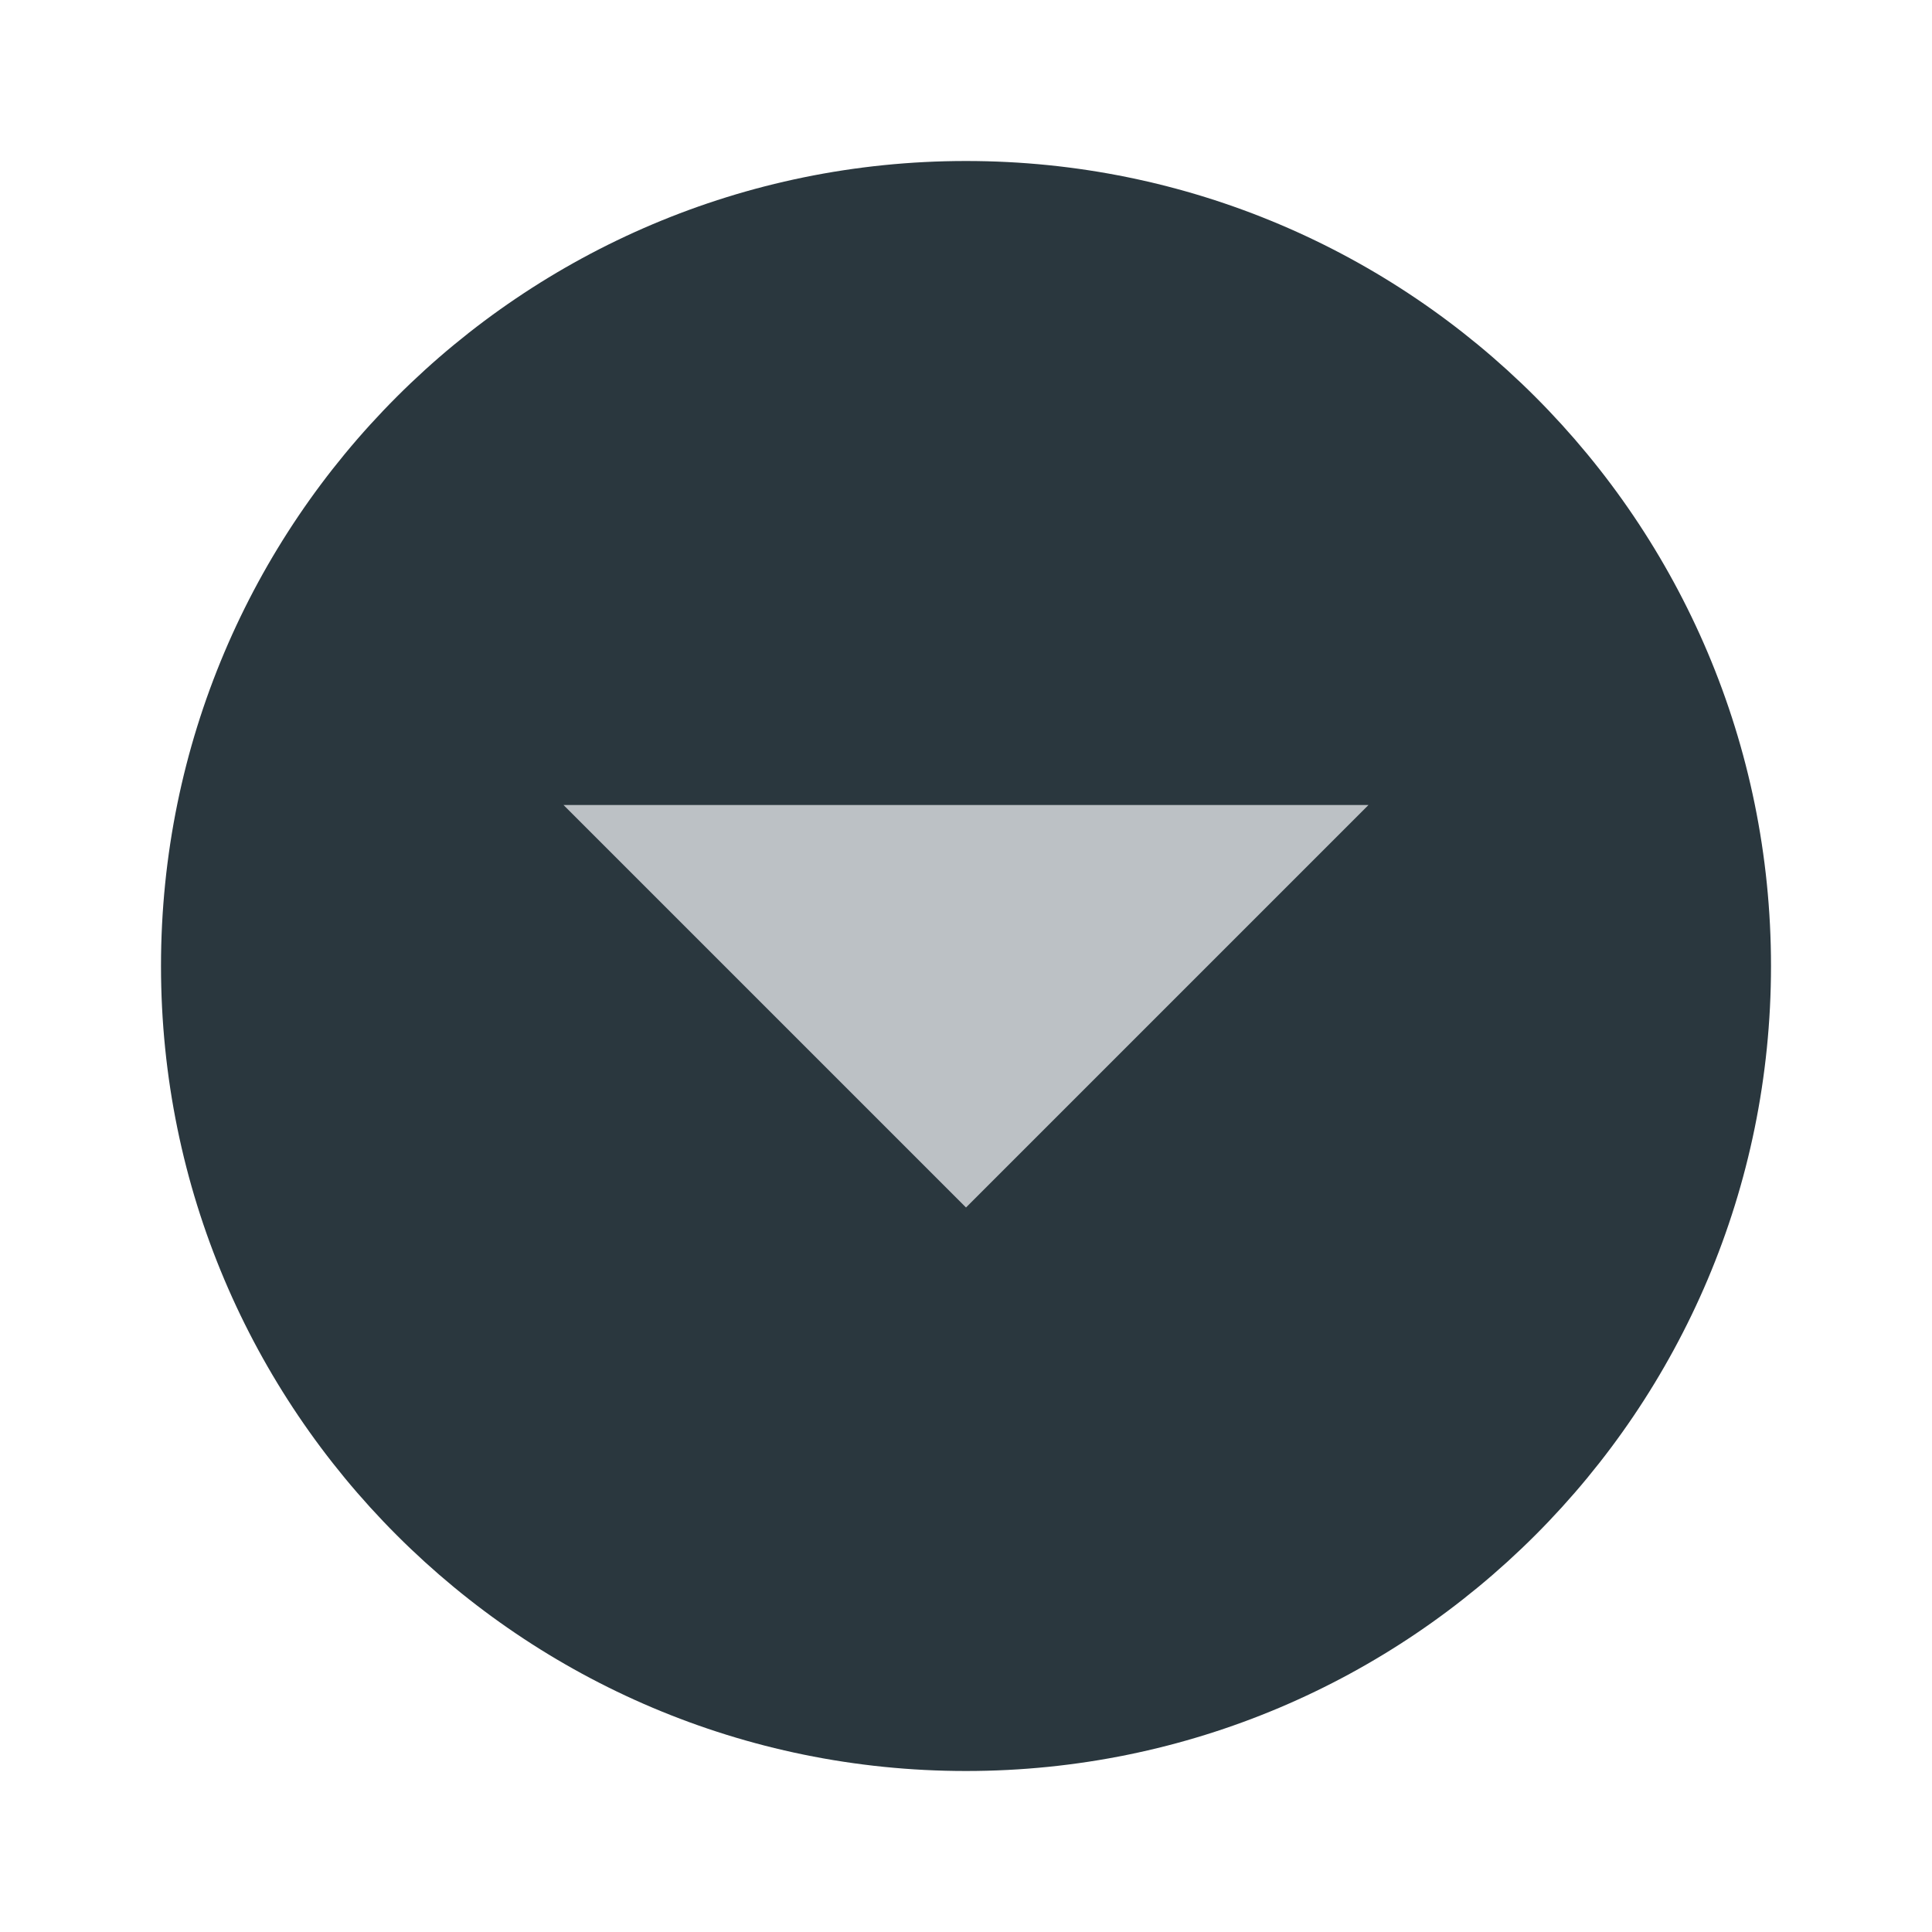
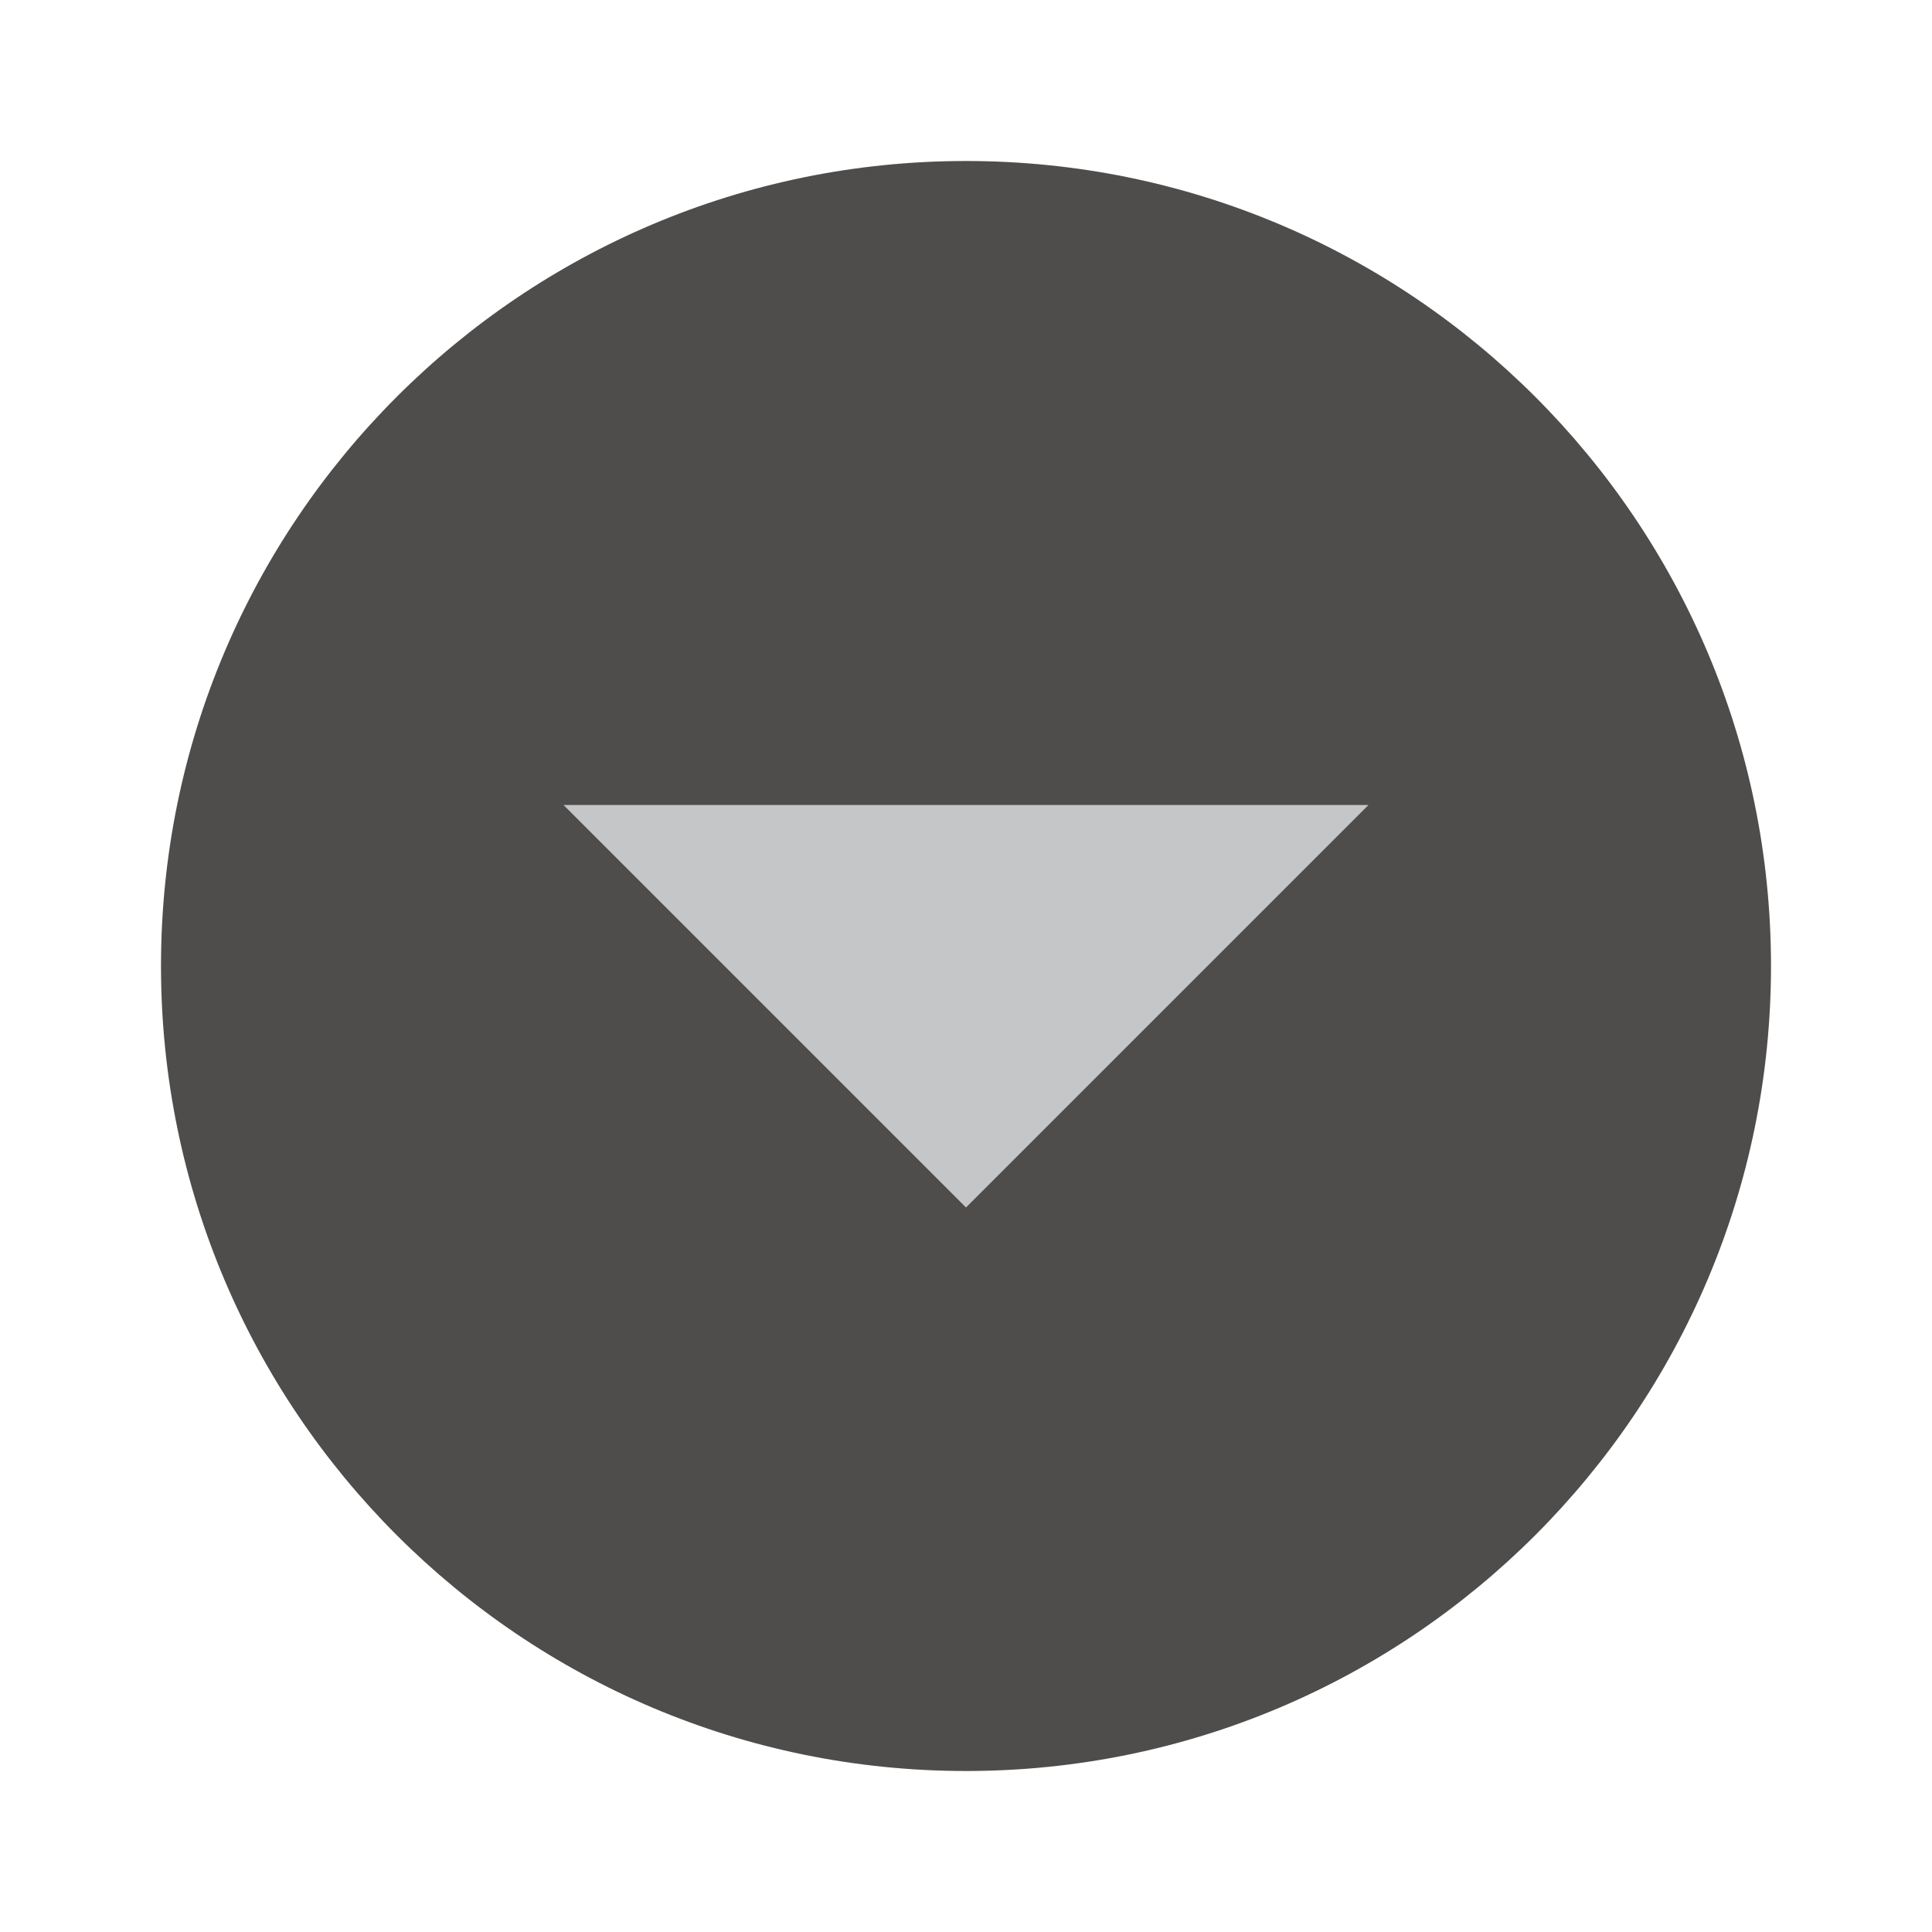
<svg xmlns="http://www.w3.org/2000/svg" width="24" height="24" viewBox="0 0 24 24" id="svg4747" version="1.1">
  <defs id="defs4749" />
  <g id="layer1" transform="translate(0,-1028.362)">
-     <circle style="opacity:1;fill:#2a373e;fill-opacity:1;fill-rule:evenodd;stroke:none;stroke-width:2;stroke-linecap:butt;stroke-linejoin:round;stroke-miterlimit:4;stroke-dasharray:none;stroke-dashoffset:478.437;stroke-opacity:1" id="path4134" cx="12" cy="-1040.362" transform="scale(1,-1)" r="10" />
+     <circle style="opacity:1;fill:#4f4d4b;fill-opacity:1;fill-rule:evenodd;stroke:none;stroke-width:2;stroke-linecap:butt;stroke-linejoin:round;stroke-miterlimit:4;stroke-dasharray:none;stroke-dashoffset:478.437;stroke-opacity:1" id="path4134" cx="12" cy="-1040.362" transform="scale(1,-1)" r="10" />
    <circle style="opacity:1;fill:#eceff1;fill-opacity:0.1;fill-rule:evenodd;stroke:none;stroke-width:9.605;stroke-linecap:butt;stroke-linejoin:round;stroke-miterlimit:4;stroke-dasharray:none;stroke-dashoffset:478.437;stroke-opacity:0.75" id="path5326" cx="-15" cy="1040.362" r="10" />
    <path style="fill:#eceff1;fill-opacity:0.75;fill-rule:evenodd;stroke:none;stroke-width:1px;stroke-linecap:butt;stroke-linejoin:miter;stroke-opacity:1" d="m 7,1038.362 10,0 -5,5 z" id="path4347" />
  </g>
</svg>
